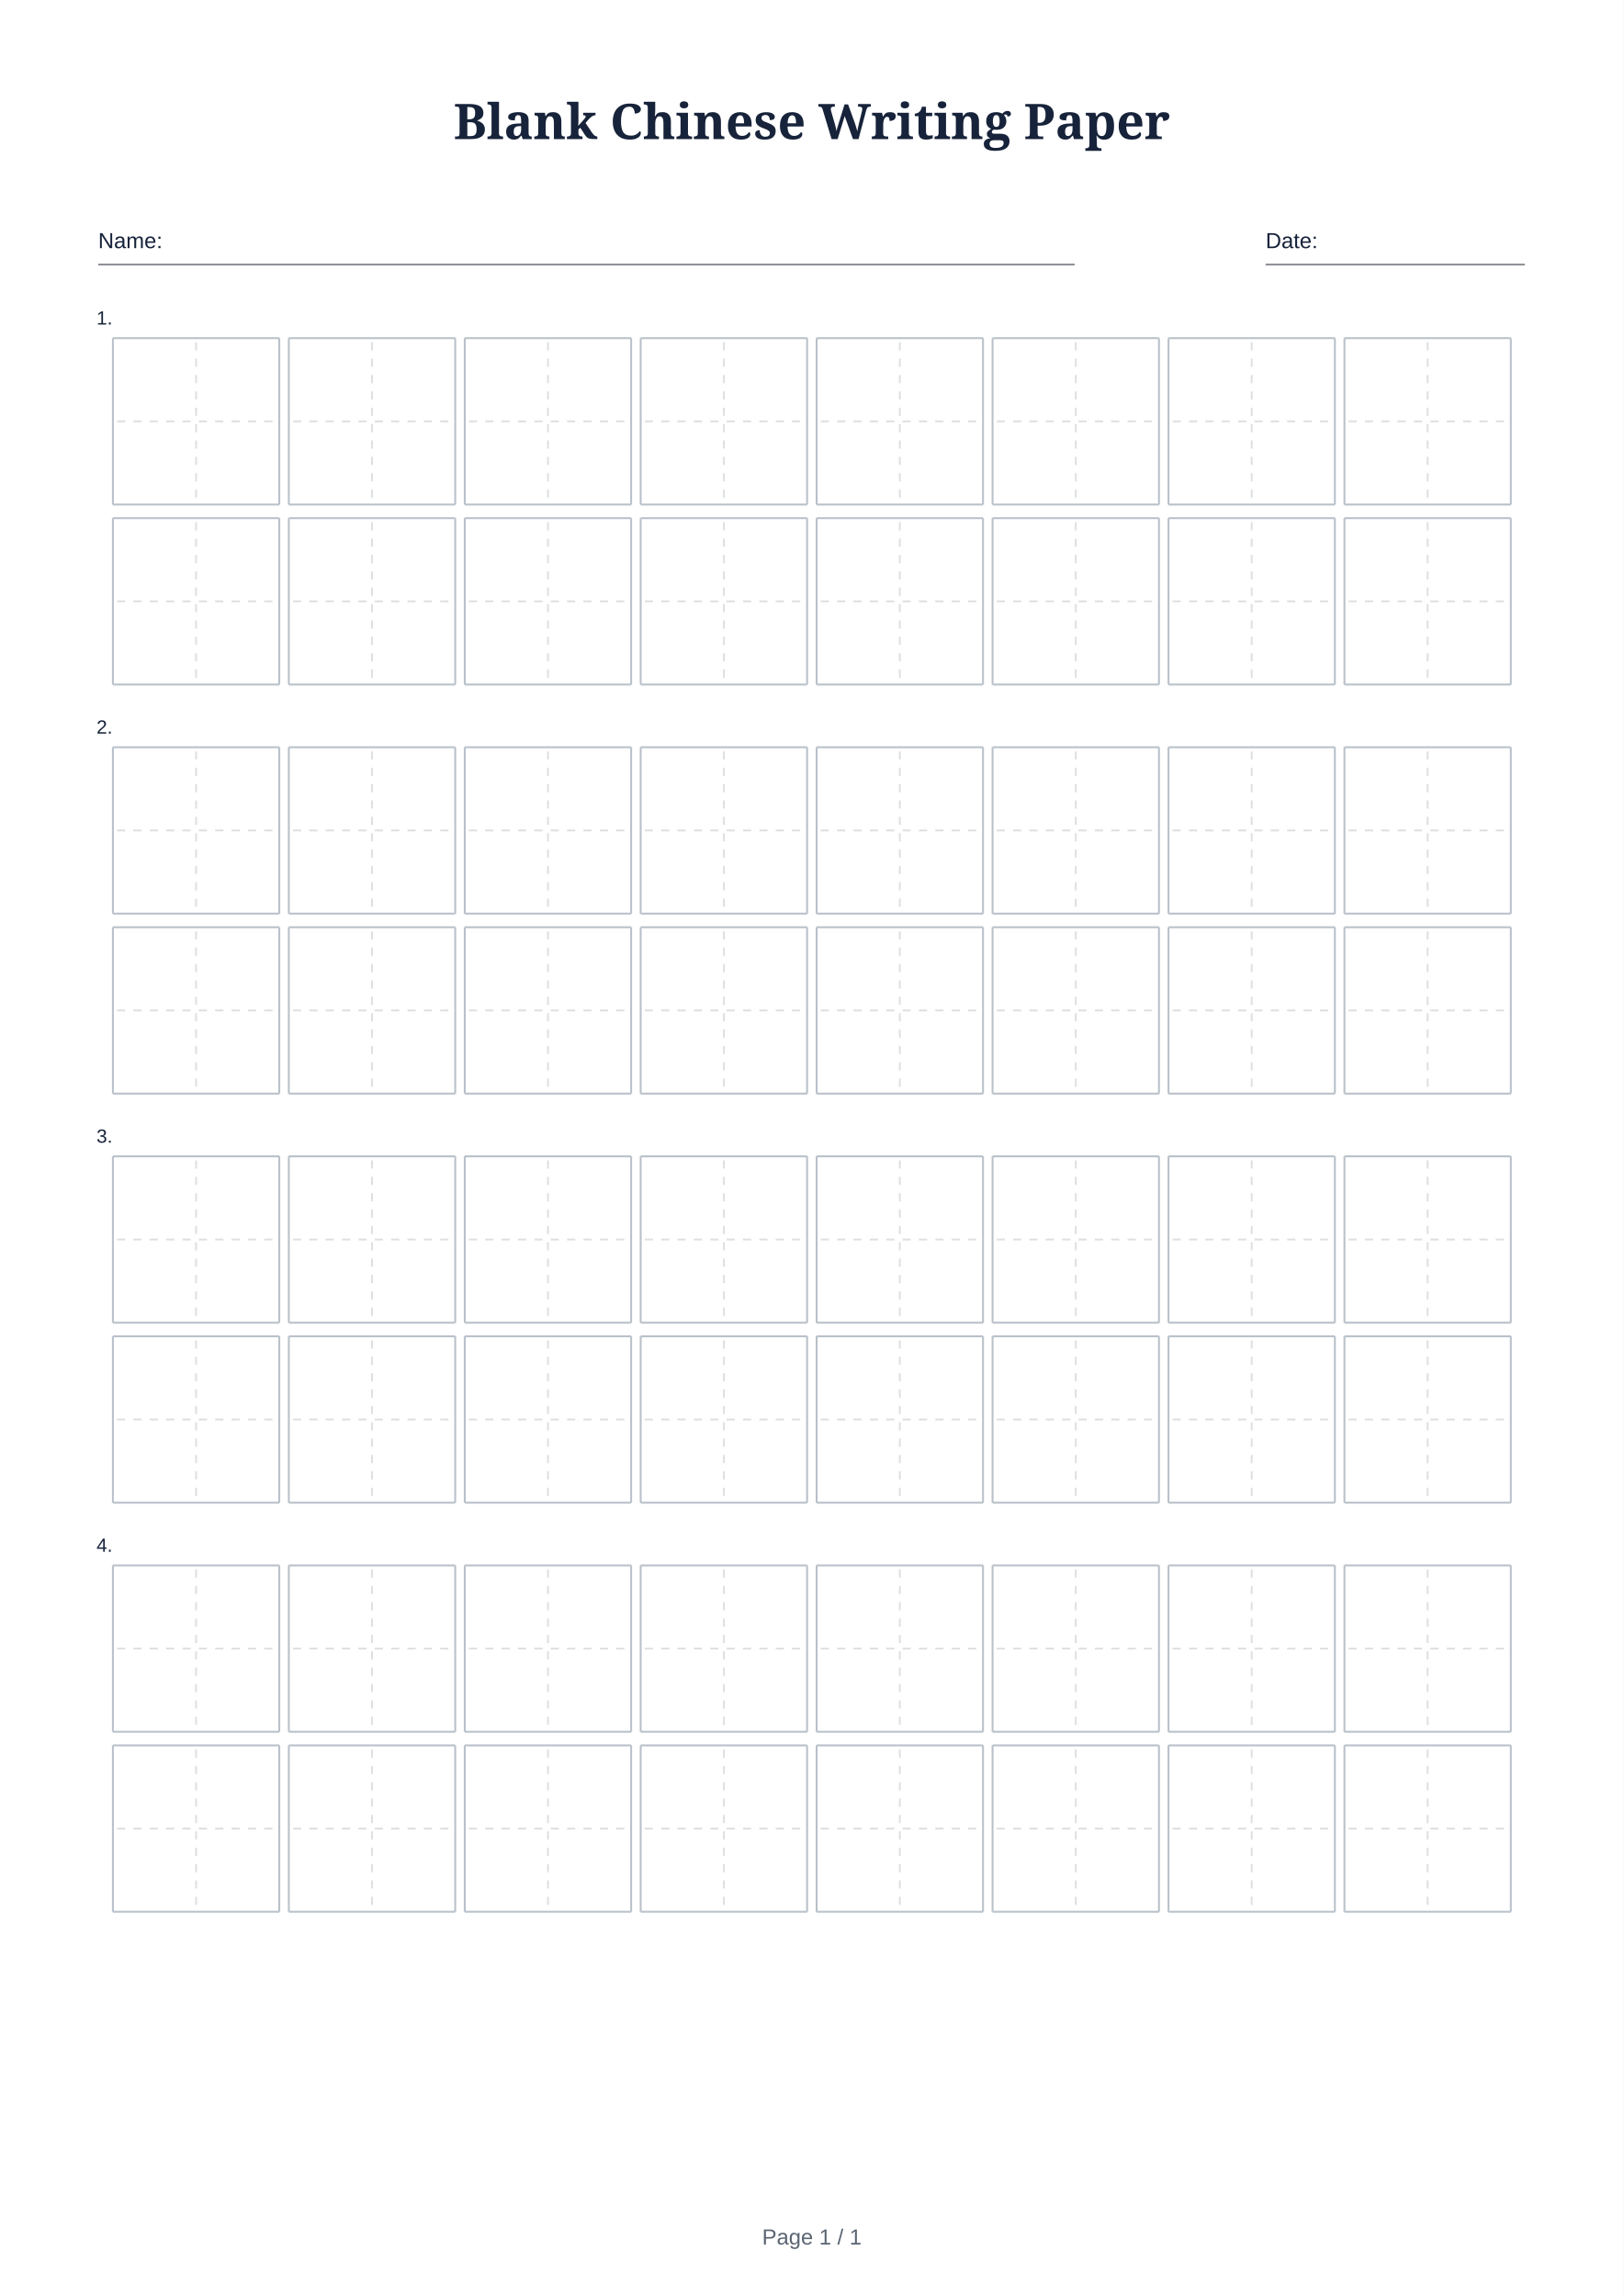
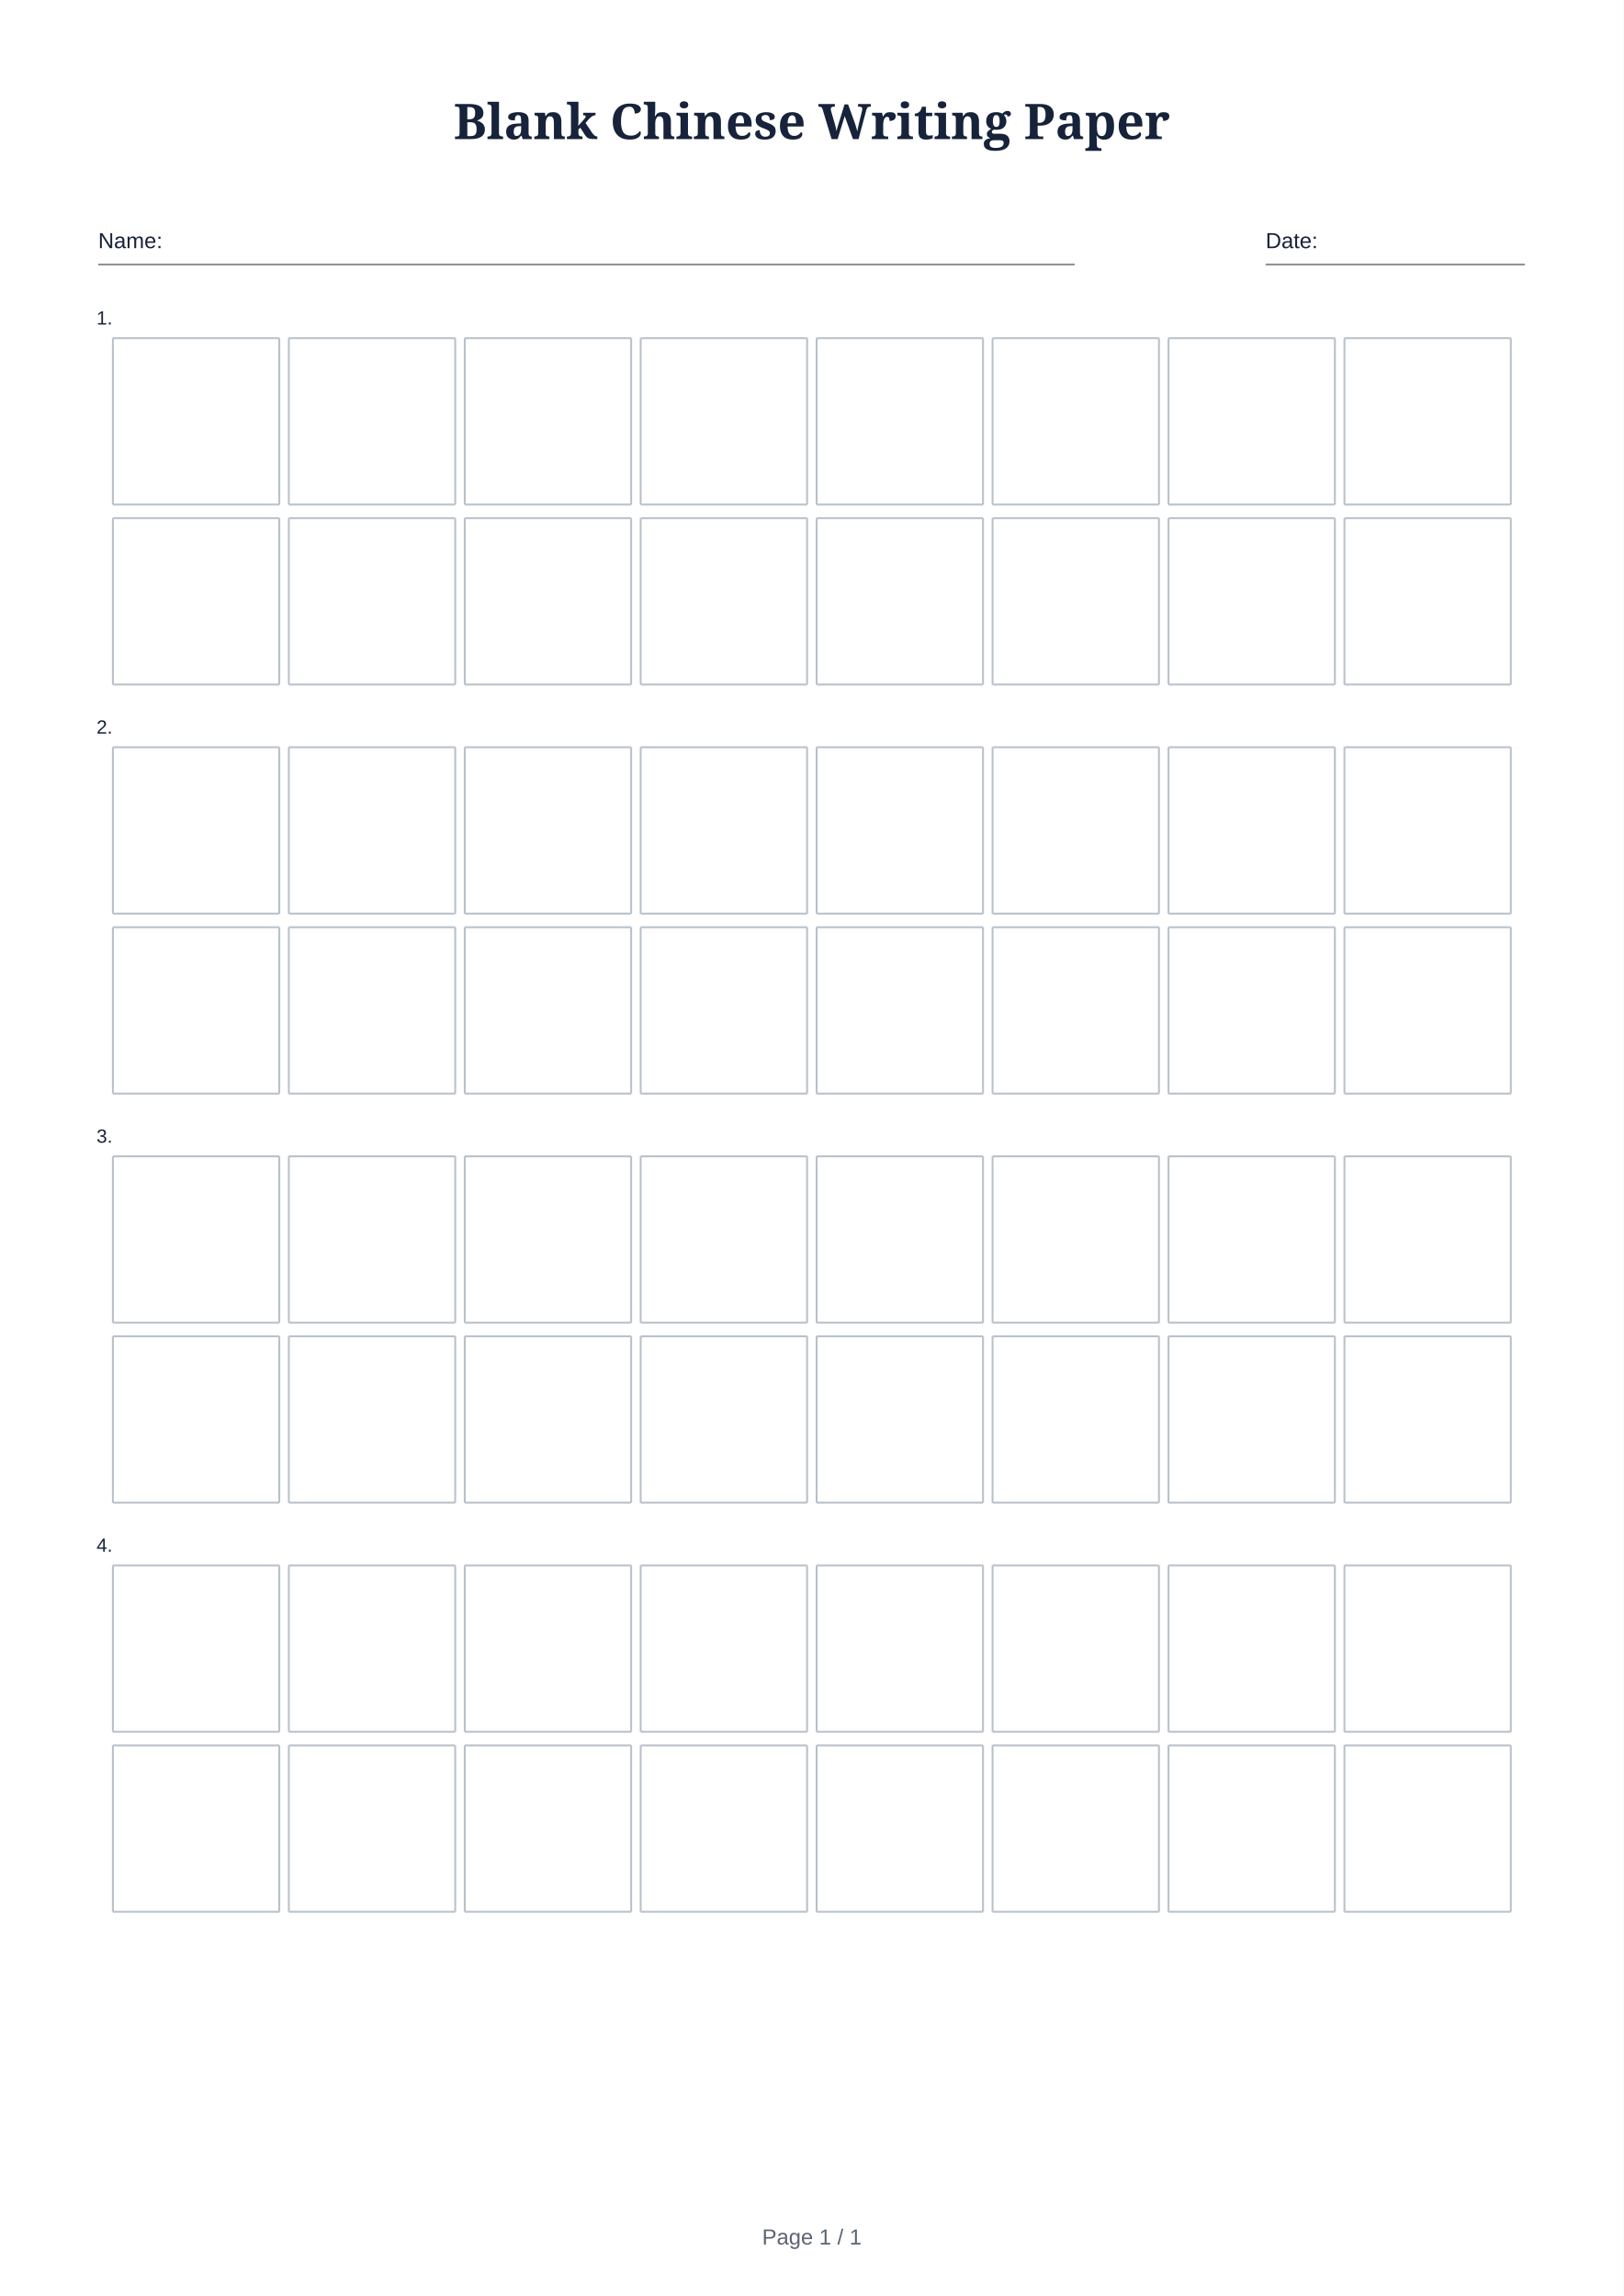
<svg xmlns="http://www.w3.org/2000/svg" viewBox="0 0 595.28 841.89" role="img" aria-label="Blank Chinese Writing Paper">
  <rect width="595.28" height="841.89" fill="#fff" />
  <text x="297.64" y="51" fill="#17233a" font-family="Georgia,serif" font-size="18" font-weight="700" text-anchor="middle">Blank Chinese Writing Paper</text>
  <text x="36" y="91" fill="#17233a" font-family="Arial,sans-serif" font-size="8">Name:</text>
  <text x="464" y="91" fill="#17233a" font-family="Arial,sans-serif" font-size="8">Date:</text>
  <line x1="36" y1="97" x2="394" y2="97" stroke="#8f9297" stroke-width="0.7" />
  <line x1="464" y1="97" x2="559" y2="97" stroke="#8f9297" stroke-width="0.7" />
  <text x="35.39" y="119" fill="#17233a" font-family="Arial,sans-serif" font-size="7">1.</text>
  <line x1="41.39" y1="124" x2="102.39" y2="124" stroke="#b9c1ca" stroke-width="0.7" />
  <line x1="102.39" y1="124" x2="102.39" y2="185" stroke="#b9c1ca" stroke-width="0.7" />
  <line x1="102.39" y1="185" x2="41.39" y2="185" stroke="#b9c1ca" stroke-width="0.7" />
  <line x1="41.39" y1="185" x2="41.39" y2="124" stroke="#b9c1ca" stroke-width="0.7" />
-   <line x1="71.89" y1="125.5" x2="71.89" y2="183.5" stroke="#dfe0e2" stroke-width="0.7" stroke-dasharray="3 3" />
-   <line x1="42.89" y1="154.5" x2="100.89" y2="154.5" stroke="#dfe0e2" stroke-width="0.7" stroke-dasharray="3 3" />
  <line x1="105.89" y1="124" x2="166.89" y2="124" stroke="#b9c1ca" stroke-width="0.7" />
  <line x1="166.89" y1="124" x2="166.89" y2="185" stroke="#b9c1ca" stroke-width="0.7" />
  <line x1="166.89" y1="185" x2="105.89" y2="185" stroke="#b9c1ca" stroke-width="0.7" />
  <line x1="105.89" y1="185" x2="105.89" y2="124" stroke="#b9c1ca" stroke-width="0.7" />
-   <line x1="136.39" y1="125.5" x2="136.39" y2="183.5" stroke="#dfe0e2" stroke-width="0.7" stroke-dasharray="3 3" />
-   <line x1="107.39" y1="154.5" x2="165.39" y2="154.5" stroke="#dfe0e2" stroke-width="0.7" stroke-dasharray="3 3" />
  <line x1="170.39" y1="124" x2="231.39" y2="124" stroke="#b9c1ca" stroke-width="0.7" />
  <line x1="231.39" y1="124" x2="231.39" y2="185" stroke="#b9c1ca" stroke-width="0.7" />
  <line x1="231.39" y1="185" x2="170.39" y2="185" stroke="#b9c1ca" stroke-width="0.7" />
  <line x1="170.39" y1="185" x2="170.39" y2="124" stroke="#b9c1ca" stroke-width="0.7" />
-   <line x1="200.89" y1="125.5" x2="200.89" y2="183.5" stroke="#dfe0e2" stroke-width="0.7" stroke-dasharray="3 3" />
-   <line x1="171.89" y1="154.5" x2="229.89" y2="154.5" stroke="#dfe0e2" stroke-width="0.7" stroke-dasharray="3 3" />
  <line x1="234.89" y1="124" x2="295.89" y2="124" stroke="#b9c1ca" stroke-width="0.7" />
  <line x1="295.89" y1="124" x2="295.89" y2="185" stroke="#b9c1ca" stroke-width="0.7" />
  <line x1="295.89" y1="185" x2="234.89" y2="185" stroke="#b9c1ca" stroke-width="0.7" />
  <line x1="234.89" y1="185" x2="234.89" y2="124" stroke="#b9c1ca" stroke-width="0.7" />
-   <line x1="265.39" y1="125.5" x2="265.39" y2="183.5" stroke="#dfe0e2" stroke-width="0.7" stroke-dasharray="3 3" />
-   <line x1="236.39" y1="154.5" x2="294.39" y2="154.5" stroke="#dfe0e2" stroke-width="0.7" stroke-dasharray="3 3" />
  <line x1="299.39" y1="124" x2="360.39" y2="124" stroke="#b9c1ca" stroke-width="0.7" />
  <line x1="360.39" y1="124" x2="360.39" y2="185" stroke="#b9c1ca" stroke-width="0.7" />
  <line x1="360.39" y1="185" x2="299.39" y2="185" stroke="#b9c1ca" stroke-width="0.7" />
  <line x1="299.39" y1="185" x2="299.39" y2="124" stroke="#b9c1ca" stroke-width="0.7" />
-   <line x1="329.89" y1="125.5" x2="329.89" y2="183.5" stroke="#dfe0e2" stroke-width="0.7" stroke-dasharray="3 3" />
-   <line x1="300.89" y1="154.5" x2="358.89" y2="154.5" stroke="#dfe0e2" stroke-width="0.7" stroke-dasharray="3 3" />
  <line x1="363.89" y1="124" x2="424.89" y2="124" stroke="#b9c1ca" stroke-width="0.7" />
  <line x1="424.89" y1="124" x2="424.89" y2="185" stroke="#b9c1ca" stroke-width="0.7" />
  <line x1="424.89" y1="185" x2="363.89" y2="185" stroke="#b9c1ca" stroke-width="0.7" />
  <line x1="363.89" y1="185" x2="363.89" y2="124" stroke="#b9c1ca" stroke-width="0.7" />
-   <line x1="394.39" y1="125.5" x2="394.39" y2="183.5" stroke="#dfe0e2" stroke-width="0.7" stroke-dasharray="3 3" />
-   <line x1="365.39" y1="154.5" x2="423.39" y2="154.5" stroke="#dfe0e2" stroke-width="0.7" stroke-dasharray="3 3" />
  <line x1="428.39" y1="124" x2="489.39" y2="124" stroke="#b9c1ca" stroke-width="0.7" />
  <line x1="489.39" y1="124" x2="489.39" y2="185" stroke="#b9c1ca" stroke-width="0.7" />
  <line x1="489.39" y1="185" x2="428.39" y2="185" stroke="#b9c1ca" stroke-width="0.7" />
  <line x1="428.39" y1="185" x2="428.39" y2="124" stroke="#b9c1ca" stroke-width="0.7" />
-   <line x1="458.89" y1="125.5" x2="458.89" y2="183.5" stroke="#dfe0e2" stroke-width="0.7" stroke-dasharray="3 3" />
-   <line x1="429.89" y1="154.5" x2="487.89" y2="154.5" stroke="#dfe0e2" stroke-width="0.7" stroke-dasharray="3 3" />
  <line x1="492.89" y1="124" x2="553.89" y2="124" stroke="#b9c1ca" stroke-width="0.7" />
  <line x1="553.89" y1="124" x2="553.89" y2="185" stroke="#b9c1ca" stroke-width="0.7" />
  <line x1="553.89" y1="185" x2="492.89" y2="185" stroke="#b9c1ca" stroke-width="0.7" />
  <line x1="492.89" y1="185" x2="492.89" y2="124" stroke="#b9c1ca" stroke-width="0.7" />
-   <line x1="523.39" y1="125.5" x2="523.39" y2="183.5" stroke="#dfe0e2" stroke-width="0.7" stroke-dasharray="3 3" />
-   <line x1="494.39" y1="154.5" x2="552.39" y2="154.5" stroke="#dfe0e2" stroke-width="0.7" stroke-dasharray="3 3" />
  <line x1="41.39" y1="190" x2="102.39" y2="190" stroke="#b9c1ca" stroke-width="0.7" />
  <line x1="102.39" y1="190" x2="102.39" y2="251" stroke="#b9c1ca" stroke-width="0.7" />
  <line x1="102.39" y1="251" x2="41.39" y2="251" stroke="#b9c1ca" stroke-width="0.7" />
  <line x1="41.39" y1="251" x2="41.39" y2="190" stroke="#b9c1ca" stroke-width="0.7" />
-   <line x1="71.89" y1="191.5" x2="71.89" y2="249.5" stroke="#dfe0e2" stroke-width="0.7" stroke-dasharray="3 3" />
-   <line x1="42.89" y1="220.5" x2="100.89" y2="220.5" stroke="#dfe0e2" stroke-width="0.7" stroke-dasharray="3 3" />
  <line x1="105.89" y1="190" x2="166.89" y2="190" stroke="#b9c1ca" stroke-width="0.7" />
  <line x1="166.89" y1="190" x2="166.89" y2="251" stroke="#b9c1ca" stroke-width="0.7" />
  <line x1="166.89" y1="251" x2="105.89" y2="251" stroke="#b9c1ca" stroke-width="0.7" />
  <line x1="105.89" y1="251" x2="105.89" y2="190" stroke="#b9c1ca" stroke-width="0.7" />
-   <line x1="136.39" y1="191.5" x2="136.39" y2="249.5" stroke="#dfe0e2" stroke-width="0.7" stroke-dasharray="3 3" />
-   <line x1="107.39" y1="220.5" x2="165.39" y2="220.5" stroke="#dfe0e2" stroke-width="0.7" stroke-dasharray="3 3" />
  <line x1="170.39" y1="190" x2="231.39" y2="190" stroke="#b9c1ca" stroke-width="0.7" />
  <line x1="231.39" y1="190" x2="231.39" y2="251" stroke="#b9c1ca" stroke-width="0.7" />
  <line x1="231.39" y1="251" x2="170.39" y2="251" stroke="#b9c1ca" stroke-width="0.7" />
  <line x1="170.39" y1="251" x2="170.39" y2="190" stroke="#b9c1ca" stroke-width="0.7" />
-   <line x1="200.89" y1="191.5" x2="200.89" y2="249.5" stroke="#dfe0e2" stroke-width="0.7" stroke-dasharray="3 3" />
-   <line x1="171.89" y1="220.5" x2="229.89" y2="220.5" stroke="#dfe0e2" stroke-width="0.7" stroke-dasharray="3 3" />
  <line x1="234.89" y1="190" x2="295.89" y2="190" stroke="#b9c1ca" stroke-width="0.7" />
  <line x1="295.89" y1="190" x2="295.89" y2="251" stroke="#b9c1ca" stroke-width="0.7" />
  <line x1="295.89" y1="251" x2="234.89" y2="251" stroke="#b9c1ca" stroke-width="0.7" />
  <line x1="234.89" y1="251" x2="234.89" y2="190" stroke="#b9c1ca" stroke-width="0.7" />
-   <line x1="265.39" y1="191.5" x2="265.39" y2="249.5" stroke="#dfe0e2" stroke-width="0.7" stroke-dasharray="3 3" />
-   <line x1="236.39" y1="220.5" x2="294.39" y2="220.5" stroke="#dfe0e2" stroke-width="0.7" stroke-dasharray="3 3" />
  <line x1="299.39" y1="190" x2="360.39" y2="190" stroke="#b9c1ca" stroke-width="0.7" />
  <line x1="360.39" y1="190" x2="360.39" y2="251" stroke="#b9c1ca" stroke-width="0.7" />
  <line x1="360.39" y1="251" x2="299.39" y2="251" stroke="#b9c1ca" stroke-width="0.7" />
  <line x1="299.39" y1="251" x2="299.39" y2="190" stroke="#b9c1ca" stroke-width="0.7" />
-   <line x1="329.89" y1="191.5" x2="329.89" y2="249.5" stroke="#dfe0e2" stroke-width="0.7" stroke-dasharray="3 3" />
-   <line x1="300.89" y1="220.5" x2="358.89" y2="220.5" stroke="#dfe0e2" stroke-width="0.7" stroke-dasharray="3 3" />
  <line x1="363.89" y1="190" x2="424.89" y2="190" stroke="#b9c1ca" stroke-width="0.7" />
  <line x1="424.89" y1="190" x2="424.89" y2="251" stroke="#b9c1ca" stroke-width="0.7" />
  <line x1="424.89" y1="251" x2="363.89" y2="251" stroke="#b9c1ca" stroke-width="0.7" />
  <line x1="363.89" y1="251" x2="363.89" y2="190" stroke="#b9c1ca" stroke-width="0.7" />
-   <line x1="394.39" y1="191.5" x2="394.39" y2="249.5" stroke="#dfe0e2" stroke-width="0.7" stroke-dasharray="3 3" />
-   <line x1="365.39" y1="220.5" x2="423.39" y2="220.5" stroke="#dfe0e2" stroke-width="0.7" stroke-dasharray="3 3" />
  <line x1="428.39" y1="190" x2="489.39" y2="190" stroke="#b9c1ca" stroke-width="0.7" />
  <line x1="489.39" y1="190" x2="489.39" y2="251" stroke="#b9c1ca" stroke-width="0.7" />
  <line x1="489.39" y1="251" x2="428.39" y2="251" stroke="#b9c1ca" stroke-width="0.7" />
  <line x1="428.39" y1="251" x2="428.39" y2="190" stroke="#b9c1ca" stroke-width="0.7" />
-   <line x1="458.89" y1="191.5" x2="458.89" y2="249.5" stroke="#dfe0e2" stroke-width="0.7" stroke-dasharray="3 3" />
-   <line x1="429.89" y1="220.5" x2="487.89" y2="220.5" stroke="#dfe0e2" stroke-width="0.7" stroke-dasharray="3 3" />
  <line x1="492.89" y1="190" x2="553.89" y2="190" stroke="#b9c1ca" stroke-width="0.7" />
  <line x1="553.89" y1="190" x2="553.89" y2="251" stroke="#b9c1ca" stroke-width="0.7" />
  <line x1="553.89" y1="251" x2="492.89" y2="251" stroke="#b9c1ca" stroke-width="0.7" />
  <line x1="492.89" y1="251" x2="492.89" y2="190" stroke="#b9c1ca" stroke-width="0.7" />
-   <line x1="523.39" y1="191.5" x2="523.39" y2="249.5" stroke="#dfe0e2" stroke-width="0.7" stroke-dasharray="3 3" />
-   <line x1="494.39" y1="220.5" x2="552.39" y2="220.5" stroke="#dfe0e2" stroke-width="0.7" stroke-dasharray="3 3" />
  <text x="35.39" y="269" fill="#17233a" font-family="Arial,sans-serif" font-size="7">2.</text>
  <line x1="41.39" y1="274" x2="102.39" y2="274" stroke="#b9c1ca" stroke-width="0.7" />
  <line x1="102.39" y1="274" x2="102.39" y2="335" stroke="#b9c1ca" stroke-width="0.7" />
  <line x1="102.39" y1="335" x2="41.39" y2="335" stroke="#b9c1ca" stroke-width="0.7" />
  <line x1="41.39" y1="335" x2="41.39" y2="274" stroke="#b9c1ca" stroke-width="0.7" />
-   <line x1="71.89" y1="275.5" x2="71.89" y2="333.5" stroke="#dfe0e2" stroke-width="0.7" stroke-dasharray="3 3" />
-   <line x1="42.89" y1="304.5" x2="100.89" y2="304.5" stroke="#dfe0e2" stroke-width="0.7" stroke-dasharray="3 3" />
  <line x1="105.89" y1="274" x2="166.89" y2="274" stroke="#b9c1ca" stroke-width="0.7" />
  <line x1="166.89" y1="274" x2="166.89" y2="335" stroke="#b9c1ca" stroke-width="0.7" />
  <line x1="166.89" y1="335" x2="105.89" y2="335" stroke="#b9c1ca" stroke-width="0.7" />
  <line x1="105.89" y1="335" x2="105.89" y2="274" stroke="#b9c1ca" stroke-width="0.7" />
-   <line x1="136.39" y1="275.5" x2="136.39" y2="333.5" stroke="#dfe0e2" stroke-width="0.7" stroke-dasharray="3 3" />
-   <line x1="107.39" y1="304.5" x2="165.39" y2="304.5" stroke="#dfe0e2" stroke-width="0.7" stroke-dasharray="3 3" />
  <line x1="170.39" y1="274" x2="231.39" y2="274" stroke="#b9c1ca" stroke-width="0.7" />
  <line x1="231.39" y1="274" x2="231.39" y2="335" stroke="#b9c1ca" stroke-width="0.7" />
  <line x1="231.39" y1="335" x2="170.39" y2="335" stroke="#b9c1ca" stroke-width="0.7" />
  <line x1="170.39" y1="335" x2="170.39" y2="274" stroke="#b9c1ca" stroke-width="0.7" />
-   <line x1="200.89" y1="275.5" x2="200.89" y2="333.5" stroke="#dfe0e2" stroke-width="0.7" stroke-dasharray="3 3" />
-   <line x1="171.89" y1="304.5" x2="229.89" y2="304.5" stroke="#dfe0e2" stroke-width="0.7" stroke-dasharray="3 3" />
  <line x1="234.89" y1="274" x2="295.89" y2="274" stroke="#b9c1ca" stroke-width="0.7" />
  <line x1="295.89" y1="274" x2="295.89" y2="335" stroke="#b9c1ca" stroke-width="0.7" />
  <line x1="295.89" y1="335" x2="234.89" y2="335" stroke="#b9c1ca" stroke-width="0.7" />
  <line x1="234.89" y1="335" x2="234.89" y2="274" stroke="#b9c1ca" stroke-width="0.7" />
-   <line x1="265.39" y1="275.5" x2="265.39" y2="333.5" stroke="#dfe0e2" stroke-width="0.7" stroke-dasharray="3 3" />
-   <line x1="236.39" y1="304.5" x2="294.39" y2="304.5" stroke="#dfe0e2" stroke-width="0.7" stroke-dasharray="3 3" />
  <line x1="299.39" y1="274" x2="360.39" y2="274" stroke="#b9c1ca" stroke-width="0.7" />
  <line x1="360.39" y1="274" x2="360.39" y2="335" stroke="#b9c1ca" stroke-width="0.7" />
  <line x1="360.39" y1="335" x2="299.39" y2="335" stroke="#b9c1ca" stroke-width="0.7" />
  <line x1="299.39" y1="335" x2="299.39" y2="274" stroke="#b9c1ca" stroke-width="0.7" />
-   <line x1="329.89" y1="275.5" x2="329.89" y2="333.5" stroke="#dfe0e2" stroke-width="0.7" stroke-dasharray="3 3" />
-   <line x1="300.89" y1="304.5" x2="358.89" y2="304.5" stroke="#dfe0e2" stroke-width="0.7" stroke-dasharray="3 3" />
  <line x1="363.89" y1="274" x2="424.89" y2="274" stroke="#b9c1ca" stroke-width="0.7" />
  <line x1="424.89" y1="274" x2="424.89" y2="335" stroke="#b9c1ca" stroke-width="0.7" />
  <line x1="424.89" y1="335" x2="363.89" y2="335" stroke="#b9c1ca" stroke-width="0.7" />
  <line x1="363.89" y1="335" x2="363.89" y2="274" stroke="#b9c1ca" stroke-width="0.7" />
-   <line x1="394.39" y1="275.5" x2="394.39" y2="333.5" stroke="#dfe0e2" stroke-width="0.7" stroke-dasharray="3 3" />
-   <line x1="365.39" y1="304.5" x2="423.39" y2="304.5" stroke="#dfe0e2" stroke-width="0.7" stroke-dasharray="3 3" />
  <line x1="428.39" y1="274" x2="489.39" y2="274" stroke="#b9c1ca" stroke-width="0.7" />
  <line x1="489.39" y1="274" x2="489.39" y2="335" stroke="#b9c1ca" stroke-width="0.7" />
  <line x1="489.39" y1="335" x2="428.39" y2="335" stroke="#b9c1ca" stroke-width="0.7" />
  <line x1="428.39" y1="335" x2="428.39" y2="274" stroke="#b9c1ca" stroke-width="0.7" />
-   <line x1="458.89" y1="275.5" x2="458.89" y2="333.5" stroke="#dfe0e2" stroke-width="0.7" stroke-dasharray="3 3" />
-   <line x1="429.89" y1="304.5" x2="487.89" y2="304.5" stroke="#dfe0e2" stroke-width="0.7" stroke-dasharray="3 3" />
  <line x1="492.89" y1="274" x2="553.89" y2="274" stroke="#b9c1ca" stroke-width="0.7" />
  <line x1="553.89" y1="274" x2="553.89" y2="335" stroke="#b9c1ca" stroke-width="0.7" />
  <line x1="553.89" y1="335" x2="492.89" y2="335" stroke="#b9c1ca" stroke-width="0.7" />
  <line x1="492.89" y1="335" x2="492.89" y2="274" stroke="#b9c1ca" stroke-width="0.7" />
-   <line x1="523.39" y1="275.5" x2="523.39" y2="333.5" stroke="#dfe0e2" stroke-width="0.7" stroke-dasharray="3 3" />
-   <line x1="494.39" y1="304.5" x2="552.39" y2="304.5" stroke="#dfe0e2" stroke-width="0.7" stroke-dasharray="3 3" />
  <line x1="41.39" y1="340" x2="102.39" y2="340" stroke="#b9c1ca" stroke-width="0.7" />
  <line x1="102.39" y1="340" x2="102.39" y2="401" stroke="#b9c1ca" stroke-width="0.7" />
  <line x1="102.39" y1="401" x2="41.39" y2="401" stroke="#b9c1ca" stroke-width="0.7" />
  <line x1="41.39" y1="401" x2="41.39" y2="340" stroke="#b9c1ca" stroke-width="0.7" />
-   <line x1="71.89" y1="341.5" x2="71.89" y2="399.5" stroke="#dfe0e2" stroke-width="0.7" stroke-dasharray="3 3" />
-   <line x1="42.89" y1="370.5" x2="100.89" y2="370.5" stroke="#dfe0e2" stroke-width="0.7" stroke-dasharray="3 3" />
  <line x1="105.89" y1="340" x2="166.89" y2="340" stroke="#b9c1ca" stroke-width="0.7" />
  <line x1="166.89" y1="340" x2="166.89" y2="401" stroke="#b9c1ca" stroke-width="0.7" />
  <line x1="166.89" y1="401" x2="105.89" y2="401" stroke="#b9c1ca" stroke-width="0.7" />
  <line x1="105.89" y1="401" x2="105.89" y2="340" stroke="#b9c1ca" stroke-width="0.7" />
-   <line x1="136.39" y1="341.5" x2="136.39" y2="399.5" stroke="#dfe0e2" stroke-width="0.7" stroke-dasharray="3 3" />
-   <line x1="107.39" y1="370.5" x2="165.39" y2="370.5" stroke="#dfe0e2" stroke-width="0.7" stroke-dasharray="3 3" />
  <line x1="170.39" y1="340" x2="231.39" y2="340" stroke="#b9c1ca" stroke-width="0.7" />
  <line x1="231.39" y1="340" x2="231.39" y2="401" stroke="#b9c1ca" stroke-width="0.7" />
  <line x1="231.39" y1="401" x2="170.39" y2="401" stroke="#b9c1ca" stroke-width="0.7" />
  <line x1="170.39" y1="401" x2="170.39" y2="340" stroke="#b9c1ca" stroke-width="0.7" />
-   <line x1="200.89" y1="341.5" x2="200.89" y2="399.5" stroke="#dfe0e2" stroke-width="0.7" stroke-dasharray="3 3" />
-   <line x1="171.89" y1="370.5" x2="229.89" y2="370.5" stroke="#dfe0e2" stroke-width="0.7" stroke-dasharray="3 3" />
  <line x1="234.89" y1="340" x2="295.89" y2="340" stroke="#b9c1ca" stroke-width="0.7" />
  <line x1="295.89" y1="340" x2="295.89" y2="401" stroke="#b9c1ca" stroke-width="0.7" />
  <line x1="295.89" y1="401" x2="234.89" y2="401" stroke="#b9c1ca" stroke-width="0.7" />
  <line x1="234.89" y1="401" x2="234.89" y2="340" stroke="#b9c1ca" stroke-width="0.7" />
-   <line x1="265.39" y1="341.5" x2="265.39" y2="399.5" stroke="#dfe0e2" stroke-width="0.7" stroke-dasharray="3 3" />
-   <line x1="236.39" y1="370.5" x2="294.39" y2="370.5" stroke="#dfe0e2" stroke-width="0.7" stroke-dasharray="3 3" />
  <line x1="299.39" y1="340" x2="360.39" y2="340" stroke="#b9c1ca" stroke-width="0.7" />
  <line x1="360.39" y1="340" x2="360.39" y2="401" stroke="#b9c1ca" stroke-width="0.7" />
  <line x1="360.39" y1="401" x2="299.39" y2="401" stroke="#b9c1ca" stroke-width="0.7" />
  <line x1="299.39" y1="401" x2="299.39" y2="340" stroke="#b9c1ca" stroke-width="0.7" />
-   <line x1="329.89" y1="341.5" x2="329.89" y2="399.5" stroke="#dfe0e2" stroke-width="0.7" stroke-dasharray="3 3" />
-   <line x1="300.89" y1="370.5" x2="358.89" y2="370.5" stroke="#dfe0e2" stroke-width="0.7" stroke-dasharray="3 3" />
  <line x1="363.89" y1="340" x2="424.89" y2="340" stroke="#b9c1ca" stroke-width="0.7" />
  <line x1="424.89" y1="340" x2="424.89" y2="401" stroke="#b9c1ca" stroke-width="0.7" />
  <line x1="424.89" y1="401" x2="363.89" y2="401" stroke="#b9c1ca" stroke-width="0.7" />
  <line x1="363.89" y1="401" x2="363.89" y2="340" stroke="#b9c1ca" stroke-width="0.7" />
-   <line x1="394.39" y1="341.5" x2="394.39" y2="399.5" stroke="#dfe0e2" stroke-width="0.7" stroke-dasharray="3 3" />
-   <line x1="365.39" y1="370.5" x2="423.39" y2="370.5" stroke="#dfe0e2" stroke-width="0.7" stroke-dasharray="3 3" />
  <line x1="428.39" y1="340" x2="489.39" y2="340" stroke="#b9c1ca" stroke-width="0.7" />
  <line x1="489.39" y1="340" x2="489.39" y2="401" stroke="#b9c1ca" stroke-width="0.7" />
  <line x1="489.39" y1="401" x2="428.39" y2="401" stroke="#b9c1ca" stroke-width="0.7" />
  <line x1="428.39" y1="401" x2="428.39" y2="340" stroke="#b9c1ca" stroke-width="0.7" />
-   <line x1="458.89" y1="341.5" x2="458.89" y2="399.5" stroke="#dfe0e2" stroke-width="0.7" stroke-dasharray="3 3" />
-   <line x1="429.89" y1="370.5" x2="487.89" y2="370.5" stroke="#dfe0e2" stroke-width="0.7" stroke-dasharray="3 3" />
  <line x1="492.89" y1="340" x2="553.89" y2="340" stroke="#b9c1ca" stroke-width="0.7" />
  <line x1="553.89" y1="340" x2="553.89" y2="401" stroke="#b9c1ca" stroke-width="0.7" />
  <line x1="553.89" y1="401" x2="492.89" y2="401" stroke="#b9c1ca" stroke-width="0.7" />
  <line x1="492.89" y1="401" x2="492.89" y2="340" stroke="#b9c1ca" stroke-width="0.7" />
-   <line x1="523.39" y1="341.5" x2="523.39" y2="399.5" stroke="#dfe0e2" stroke-width="0.7" stroke-dasharray="3 3" />
-   <line x1="494.39" y1="370.5" x2="552.39" y2="370.5" stroke="#dfe0e2" stroke-width="0.7" stroke-dasharray="3 3" />
  <text x="35.39" y="419" fill="#17233a" font-family="Arial,sans-serif" font-size="7">3.</text>
  <line x1="41.39" y1="424" x2="102.39" y2="424" stroke="#b9c1ca" stroke-width="0.7" />
  <line x1="102.39" y1="424" x2="102.39" y2="485" stroke="#b9c1ca" stroke-width="0.7" />
  <line x1="102.39" y1="485" x2="41.39" y2="485" stroke="#b9c1ca" stroke-width="0.7" />
  <line x1="41.39" y1="485" x2="41.39" y2="424" stroke="#b9c1ca" stroke-width="0.7" />
-   <line x1="71.89" y1="425.5" x2="71.89" y2="483.5" stroke="#dfe0e2" stroke-width="0.7" stroke-dasharray="3 3" />
-   <line x1="42.89" y1="454.5" x2="100.89" y2="454.5" stroke="#dfe0e2" stroke-width="0.7" stroke-dasharray="3 3" />
  <line x1="105.89" y1="424" x2="166.89" y2="424" stroke="#b9c1ca" stroke-width="0.7" />
  <line x1="166.89" y1="424" x2="166.89" y2="485" stroke="#b9c1ca" stroke-width="0.7" />
  <line x1="166.89" y1="485" x2="105.89" y2="485" stroke="#b9c1ca" stroke-width="0.7" />
  <line x1="105.89" y1="485" x2="105.89" y2="424" stroke="#b9c1ca" stroke-width="0.7" />
-   <line x1="136.39" y1="425.5" x2="136.39" y2="483.5" stroke="#dfe0e2" stroke-width="0.7" stroke-dasharray="3 3" />
-   <line x1="107.39" y1="454.5" x2="165.39" y2="454.5" stroke="#dfe0e2" stroke-width="0.7" stroke-dasharray="3 3" />
  <line x1="170.39" y1="424" x2="231.39" y2="424" stroke="#b9c1ca" stroke-width="0.7" />
  <line x1="231.39" y1="424" x2="231.39" y2="485" stroke="#b9c1ca" stroke-width="0.7" />
  <line x1="231.39" y1="485" x2="170.39" y2="485" stroke="#b9c1ca" stroke-width="0.7" />
  <line x1="170.39" y1="485" x2="170.39" y2="424" stroke="#b9c1ca" stroke-width="0.7" />
-   <line x1="200.89" y1="425.5" x2="200.89" y2="483.5" stroke="#dfe0e2" stroke-width="0.7" stroke-dasharray="3 3" />
-   <line x1="171.89" y1="454.5" x2="229.89" y2="454.5" stroke="#dfe0e2" stroke-width="0.7" stroke-dasharray="3 3" />
  <line x1="234.89" y1="424" x2="295.89" y2="424" stroke="#b9c1ca" stroke-width="0.7" />
  <line x1="295.89" y1="424" x2="295.89" y2="485" stroke="#b9c1ca" stroke-width="0.7" />
  <line x1="295.89" y1="485" x2="234.89" y2="485" stroke="#b9c1ca" stroke-width="0.7" />
  <line x1="234.89" y1="485" x2="234.89" y2="424" stroke="#b9c1ca" stroke-width="0.7" />
-   <line x1="265.39" y1="425.5" x2="265.39" y2="483.5" stroke="#dfe0e2" stroke-width="0.7" stroke-dasharray="3 3" />
-   <line x1="236.39" y1="454.5" x2="294.39" y2="454.5" stroke="#dfe0e2" stroke-width="0.7" stroke-dasharray="3 3" />
  <line x1="299.39" y1="424" x2="360.39" y2="424" stroke="#b9c1ca" stroke-width="0.7" />
  <line x1="360.39" y1="424" x2="360.39" y2="485" stroke="#b9c1ca" stroke-width="0.7" />
  <line x1="360.39" y1="485" x2="299.39" y2="485" stroke="#b9c1ca" stroke-width="0.7" />
  <line x1="299.39" y1="485" x2="299.39" y2="424" stroke="#b9c1ca" stroke-width="0.7" />
-   <line x1="329.89" y1="425.5" x2="329.89" y2="483.5" stroke="#dfe0e2" stroke-width="0.7" stroke-dasharray="3 3" />
-   <line x1="300.89" y1="454.5" x2="358.89" y2="454.5" stroke="#dfe0e2" stroke-width="0.7" stroke-dasharray="3 3" />
  <line x1="363.89" y1="424" x2="424.89" y2="424" stroke="#b9c1ca" stroke-width="0.7" />
  <line x1="424.89" y1="424" x2="424.89" y2="485" stroke="#b9c1ca" stroke-width="0.7" />
  <line x1="424.89" y1="485" x2="363.89" y2="485" stroke="#b9c1ca" stroke-width="0.7" />
  <line x1="363.89" y1="485" x2="363.89" y2="424" stroke="#b9c1ca" stroke-width="0.7" />
-   <line x1="394.39" y1="425.5" x2="394.39" y2="483.5" stroke="#dfe0e2" stroke-width="0.7" stroke-dasharray="3 3" />
-   <line x1="365.39" y1="454.5" x2="423.39" y2="454.5" stroke="#dfe0e2" stroke-width="0.7" stroke-dasharray="3 3" />
  <line x1="428.39" y1="424" x2="489.39" y2="424" stroke="#b9c1ca" stroke-width="0.7" />
  <line x1="489.39" y1="424" x2="489.39" y2="485" stroke="#b9c1ca" stroke-width="0.7" />
  <line x1="489.39" y1="485" x2="428.39" y2="485" stroke="#b9c1ca" stroke-width="0.7" />
  <line x1="428.39" y1="485" x2="428.39" y2="424" stroke="#b9c1ca" stroke-width="0.7" />
-   <line x1="458.89" y1="425.5" x2="458.89" y2="483.5" stroke="#dfe0e2" stroke-width="0.7" stroke-dasharray="3 3" />
-   <line x1="429.89" y1="454.5" x2="487.89" y2="454.5" stroke="#dfe0e2" stroke-width="0.7" stroke-dasharray="3 3" />
  <line x1="492.89" y1="424" x2="553.89" y2="424" stroke="#b9c1ca" stroke-width="0.7" />
  <line x1="553.89" y1="424" x2="553.89" y2="485" stroke="#b9c1ca" stroke-width="0.7" />
  <line x1="553.89" y1="485" x2="492.89" y2="485" stroke="#b9c1ca" stroke-width="0.7" />
  <line x1="492.89" y1="485" x2="492.89" y2="424" stroke="#b9c1ca" stroke-width="0.7" />
-   <line x1="523.39" y1="425.5" x2="523.39" y2="483.5" stroke="#dfe0e2" stroke-width="0.7" stroke-dasharray="3 3" />
-   <line x1="494.39" y1="454.5" x2="552.39" y2="454.5" stroke="#dfe0e2" stroke-width="0.7" stroke-dasharray="3 3" />
  <line x1="41.39" y1="490" x2="102.39" y2="490" stroke="#b9c1ca" stroke-width="0.7" />
  <line x1="102.39" y1="490" x2="102.39" y2="551" stroke="#b9c1ca" stroke-width="0.7" />
  <line x1="102.39" y1="551" x2="41.39" y2="551" stroke="#b9c1ca" stroke-width="0.7" />
  <line x1="41.39" y1="551" x2="41.39" y2="490" stroke="#b9c1ca" stroke-width="0.7" />
-   <line x1="71.89" y1="491.5" x2="71.89" y2="549.5" stroke="#dfe0e2" stroke-width="0.7" stroke-dasharray="3 3" />
-   <line x1="42.89" y1="520.5" x2="100.89" y2="520.5" stroke="#dfe0e2" stroke-width="0.7" stroke-dasharray="3 3" />
  <line x1="105.89" y1="490" x2="166.89" y2="490" stroke="#b9c1ca" stroke-width="0.7" />
  <line x1="166.89" y1="490" x2="166.89" y2="551" stroke="#b9c1ca" stroke-width="0.7" />
  <line x1="166.89" y1="551" x2="105.89" y2="551" stroke="#b9c1ca" stroke-width="0.7" />
  <line x1="105.89" y1="551" x2="105.89" y2="490" stroke="#b9c1ca" stroke-width="0.7" />
-   <line x1="136.39" y1="491.5" x2="136.39" y2="549.5" stroke="#dfe0e2" stroke-width="0.7" stroke-dasharray="3 3" />
-   <line x1="107.39" y1="520.5" x2="165.39" y2="520.5" stroke="#dfe0e2" stroke-width="0.7" stroke-dasharray="3 3" />
  <line x1="170.39" y1="490" x2="231.39" y2="490" stroke="#b9c1ca" stroke-width="0.7" />
  <line x1="231.39" y1="490" x2="231.39" y2="551" stroke="#b9c1ca" stroke-width="0.7" />
  <line x1="231.39" y1="551" x2="170.39" y2="551" stroke="#b9c1ca" stroke-width="0.7" />
  <line x1="170.39" y1="551" x2="170.39" y2="490" stroke="#b9c1ca" stroke-width="0.7" />
-   <line x1="200.89" y1="491.5" x2="200.89" y2="549.5" stroke="#dfe0e2" stroke-width="0.7" stroke-dasharray="3 3" />
-   <line x1="171.89" y1="520.5" x2="229.89" y2="520.5" stroke="#dfe0e2" stroke-width="0.7" stroke-dasharray="3 3" />
  <line x1="234.89" y1="490" x2="295.89" y2="490" stroke="#b9c1ca" stroke-width="0.7" />
  <line x1="295.89" y1="490" x2="295.89" y2="551" stroke="#b9c1ca" stroke-width="0.7" />
  <line x1="295.89" y1="551" x2="234.89" y2="551" stroke="#b9c1ca" stroke-width="0.7" />
  <line x1="234.89" y1="551" x2="234.89" y2="490" stroke="#b9c1ca" stroke-width="0.7" />
-   <line x1="265.39" y1="491.5" x2="265.39" y2="549.5" stroke="#dfe0e2" stroke-width="0.7" stroke-dasharray="3 3" />
-   <line x1="236.39" y1="520.5" x2="294.39" y2="520.5" stroke="#dfe0e2" stroke-width="0.7" stroke-dasharray="3 3" />
  <line x1="299.39" y1="490" x2="360.39" y2="490" stroke="#b9c1ca" stroke-width="0.7" />
  <line x1="360.39" y1="490" x2="360.39" y2="551" stroke="#b9c1ca" stroke-width="0.7" />
  <line x1="360.39" y1="551" x2="299.39" y2="551" stroke="#b9c1ca" stroke-width="0.7" />
  <line x1="299.39" y1="551" x2="299.39" y2="490" stroke="#b9c1ca" stroke-width="0.7" />
-   <line x1="329.89" y1="491.5" x2="329.89" y2="549.5" stroke="#dfe0e2" stroke-width="0.7" stroke-dasharray="3 3" />
-   <line x1="300.89" y1="520.5" x2="358.89" y2="520.5" stroke="#dfe0e2" stroke-width="0.7" stroke-dasharray="3 3" />
  <line x1="363.89" y1="490" x2="424.89" y2="490" stroke="#b9c1ca" stroke-width="0.7" />
  <line x1="424.89" y1="490" x2="424.89" y2="551" stroke="#b9c1ca" stroke-width="0.7" />
  <line x1="424.89" y1="551" x2="363.89" y2="551" stroke="#b9c1ca" stroke-width="0.7" />
  <line x1="363.89" y1="551" x2="363.89" y2="490" stroke="#b9c1ca" stroke-width="0.7" />
-   <line x1="394.39" y1="491.5" x2="394.39" y2="549.5" stroke="#dfe0e2" stroke-width="0.7" stroke-dasharray="3 3" />
-   <line x1="365.39" y1="520.5" x2="423.39" y2="520.5" stroke="#dfe0e2" stroke-width="0.7" stroke-dasharray="3 3" />
  <line x1="428.39" y1="490" x2="489.39" y2="490" stroke="#b9c1ca" stroke-width="0.7" />
  <line x1="489.39" y1="490" x2="489.39" y2="551" stroke="#b9c1ca" stroke-width="0.7" />
  <line x1="489.39" y1="551" x2="428.39" y2="551" stroke="#b9c1ca" stroke-width="0.7" />
  <line x1="428.39" y1="551" x2="428.39" y2="490" stroke="#b9c1ca" stroke-width="0.7" />
-   <line x1="458.89" y1="491.5" x2="458.89" y2="549.5" stroke="#dfe0e2" stroke-width="0.7" stroke-dasharray="3 3" />
-   <line x1="429.89" y1="520.5" x2="487.89" y2="520.5" stroke="#dfe0e2" stroke-width="0.7" stroke-dasharray="3 3" />
  <line x1="492.89" y1="490" x2="553.89" y2="490" stroke="#b9c1ca" stroke-width="0.7" />
  <line x1="553.89" y1="490" x2="553.89" y2="551" stroke="#b9c1ca" stroke-width="0.7" />
  <line x1="553.89" y1="551" x2="492.89" y2="551" stroke="#b9c1ca" stroke-width="0.7" />
  <line x1="492.89" y1="551" x2="492.89" y2="490" stroke="#b9c1ca" stroke-width="0.7" />
-   <line x1="523.39" y1="491.5" x2="523.39" y2="549.5" stroke="#dfe0e2" stroke-width="0.7" stroke-dasharray="3 3" />
-   <line x1="494.39" y1="520.5" x2="552.39" y2="520.5" stroke="#dfe0e2" stroke-width="0.7" stroke-dasharray="3 3" />
  <text x="35.39" y="569" fill="#17233a" font-family="Arial,sans-serif" font-size="7">4.</text>
  <line x1="41.39" y1="574" x2="102.39" y2="574" stroke="#b9c1ca" stroke-width="0.7" />
  <line x1="102.39" y1="574" x2="102.39" y2="635" stroke="#b9c1ca" stroke-width="0.7" />
  <line x1="102.39" y1="635" x2="41.39" y2="635" stroke="#b9c1ca" stroke-width="0.7" />
  <line x1="41.39" y1="635" x2="41.39" y2="574" stroke="#b9c1ca" stroke-width="0.7" />
-   <line x1="71.89" y1="575.5" x2="71.89" y2="633.5" stroke="#dfe0e2" stroke-width="0.7" stroke-dasharray="3 3" />
-   <line x1="42.89" y1="604.5" x2="100.89" y2="604.5" stroke="#dfe0e2" stroke-width="0.7" stroke-dasharray="3 3" />
  <line x1="105.89" y1="574" x2="166.89" y2="574" stroke="#b9c1ca" stroke-width="0.7" />
  <line x1="166.89" y1="574" x2="166.89" y2="635" stroke="#b9c1ca" stroke-width="0.7" />
  <line x1="166.89" y1="635" x2="105.89" y2="635" stroke="#b9c1ca" stroke-width="0.7" />
  <line x1="105.89" y1="635" x2="105.89" y2="574" stroke="#b9c1ca" stroke-width="0.7" />
-   <line x1="136.39" y1="575.5" x2="136.39" y2="633.5" stroke="#dfe0e2" stroke-width="0.7" stroke-dasharray="3 3" />
-   <line x1="107.39" y1="604.5" x2="165.39" y2="604.5" stroke="#dfe0e2" stroke-width="0.7" stroke-dasharray="3 3" />
  <line x1="170.39" y1="574" x2="231.39" y2="574" stroke="#b9c1ca" stroke-width="0.7" />
  <line x1="231.39" y1="574" x2="231.39" y2="635" stroke="#b9c1ca" stroke-width="0.7" />
  <line x1="231.39" y1="635" x2="170.39" y2="635" stroke="#b9c1ca" stroke-width="0.7" />
  <line x1="170.39" y1="635" x2="170.39" y2="574" stroke="#b9c1ca" stroke-width="0.7" />
-   <line x1="200.89" y1="575.5" x2="200.89" y2="633.5" stroke="#dfe0e2" stroke-width="0.7" stroke-dasharray="3 3" />
-   <line x1="171.89" y1="604.5" x2="229.89" y2="604.5" stroke="#dfe0e2" stroke-width="0.7" stroke-dasharray="3 3" />
  <line x1="234.89" y1="574" x2="295.89" y2="574" stroke="#b9c1ca" stroke-width="0.7" />
  <line x1="295.89" y1="574" x2="295.89" y2="635" stroke="#b9c1ca" stroke-width="0.7" />
  <line x1="295.89" y1="635" x2="234.89" y2="635" stroke="#b9c1ca" stroke-width="0.7" />
  <line x1="234.89" y1="635" x2="234.89" y2="574" stroke="#b9c1ca" stroke-width="0.7" />
-   <line x1="265.39" y1="575.5" x2="265.39" y2="633.5" stroke="#dfe0e2" stroke-width="0.7" stroke-dasharray="3 3" />
-   <line x1="236.39" y1="604.5" x2="294.39" y2="604.5" stroke="#dfe0e2" stroke-width="0.7" stroke-dasharray="3 3" />
  <line x1="299.39" y1="574" x2="360.39" y2="574" stroke="#b9c1ca" stroke-width="0.7" />
  <line x1="360.39" y1="574" x2="360.39" y2="635" stroke="#b9c1ca" stroke-width="0.7" />
  <line x1="360.39" y1="635" x2="299.39" y2="635" stroke="#b9c1ca" stroke-width="0.7" />
  <line x1="299.39" y1="635" x2="299.39" y2="574" stroke="#b9c1ca" stroke-width="0.7" />
-   <line x1="329.89" y1="575.5" x2="329.89" y2="633.5" stroke="#dfe0e2" stroke-width="0.7" stroke-dasharray="3 3" />
-   <line x1="300.89" y1="604.5" x2="358.89" y2="604.5" stroke="#dfe0e2" stroke-width="0.7" stroke-dasharray="3 3" />
  <line x1="363.89" y1="574" x2="424.89" y2="574" stroke="#b9c1ca" stroke-width="0.7" />
  <line x1="424.89" y1="574" x2="424.89" y2="635" stroke="#b9c1ca" stroke-width="0.7" />
  <line x1="424.89" y1="635" x2="363.89" y2="635" stroke="#b9c1ca" stroke-width="0.7" />
  <line x1="363.89" y1="635" x2="363.89" y2="574" stroke="#b9c1ca" stroke-width="0.7" />
-   <line x1="394.39" y1="575.5" x2="394.39" y2="633.5" stroke="#dfe0e2" stroke-width="0.7" stroke-dasharray="3 3" />
-   <line x1="365.39" y1="604.5" x2="423.39" y2="604.5" stroke="#dfe0e2" stroke-width="0.7" stroke-dasharray="3 3" />
  <line x1="428.39" y1="574" x2="489.39" y2="574" stroke="#b9c1ca" stroke-width="0.7" />
  <line x1="489.39" y1="574" x2="489.39" y2="635" stroke="#b9c1ca" stroke-width="0.7" />
  <line x1="489.39" y1="635" x2="428.39" y2="635" stroke="#b9c1ca" stroke-width="0.7" />
  <line x1="428.39" y1="635" x2="428.39" y2="574" stroke="#b9c1ca" stroke-width="0.7" />
-   <line x1="458.89" y1="575.5" x2="458.89" y2="633.5" stroke="#dfe0e2" stroke-width="0.7" stroke-dasharray="3 3" />
-   <line x1="429.89" y1="604.5" x2="487.89" y2="604.5" stroke="#dfe0e2" stroke-width="0.7" stroke-dasharray="3 3" />
  <line x1="492.89" y1="574" x2="553.89" y2="574" stroke="#b9c1ca" stroke-width="0.7" />
  <line x1="553.89" y1="574" x2="553.89" y2="635" stroke="#b9c1ca" stroke-width="0.7" />
  <line x1="553.89" y1="635" x2="492.89" y2="635" stroke="#b9c1ca" stroke-width="0.7" />
  <line x1="492.89" y1="635" x2="492.89" y2="574" stroke="#b9c1ca" stroke-width="0.7" />
-   <line x1="523.39" y1="575.5" x2="523.39" y2="633.5" stroke="#dfe0e2" stroke-width="0.7" stroke-dasharray="3 3" />
-   <line x1="494.39" y1="604.5" x2="552.39" y2="604.5" stroke="#dfe0e2" stroke-width="0.7" stroke-dasharray="3 3" />
  <line x1="41.39" y1="640" x2="102.39" y2="640" stroke="#b9c1ca" stroke-width="0.7" />
  <line x1="102.39" y1="640" x2="102.39" y2="701" stroke="#b9c1ca" stroke-width="0.7" />
  <line x1="102.39" y1="701" x2="41.39" y2="701" stroke="#b9c1ca" stroke-width="0.7" />
  <line x1="41.39" y1="701" x2="41.39" y2="640" stroke="#b9c1ca" stroke-width="0.7" />
-   <line x1="71.89" y1="641.5" x2="71.89" y2="699.5" stroke="#dfe0e2" stroke-width="0.7" stroke-dasharray="3 3" />
-   <line x1="42.89" y1="670.5" x2="100.89" y2="670.5" stroke="#dfe0e2" stroke-width="0.7" stroke-dasharray="3 3" />
  <line x1="105.89" y1="640" x2="166.89" y2="640" stroke="#b9c1ca" stroke-width="0.7" />
  <line x1="166.89" y1="640" x2="166.89" y2="701" stroke="#b9c1ca" stroke-width="0.7" />
  <line x1="166.89" y1="701" x2="105.89" y2="701" stroke="#b9c1ca" stroke-width="0.7" />
  <line x1="105.89" y1="701" x2="105.89" y2="640" stroke="#b9c1ca" stroke-width="0.7" />
-   <line x1="136.39" y1="641.5" x2="136.39" y2="699.5" stroke="#dfe0e2" stroke-width="0.7" stroke-dasharray="3 3" />
-   <line x1="107.39" y1="670.5" x2="165.39" y2="670.5" stroke="#dfe0e2" stroke-width="0.7" stroke-dasharray="3 3" />
  <line x1="170.39" y1="640" x2="231.39" y2="640" stroke="#b9c1ca" stroke-width="0.7" />
  <line x1="231.39" y1="640" x2="231.39" y2="701" stroke="#b9c1ca" stroke-width="0.7" />
  <line x1="231.39" y1="701" x2="170.39" y2="701" stroke="#b9c1ca" stroke-width="0.7" />
  <line x1="170.39" y1="701" x2="170.39" y2="640" stroke="#b9c1ca" stroke-width="0.7" />
-   <line x1="200.89" y1="641.5" x2="200.89" y2="699.5" stroke="#dfe0e2" stroke-width="0.7" stroke-dasharray="3 3" />
-   <line x1="171.89" y1="670.5" x2="229.89" y2="670.5" stroke="#dfe0e2" stroke-width="0.7" stroke-dasharray="3 3" />
  <line x1="234.89" y1="640" x2="295.89" y2="640" stroke="#b9c1ca" stroke-width="0.7" />
  <line x1="295.89" y1="640" x2="295.89" y2="701" stroke="#b9c1ca" stroke-width="0.7" />
  <line x1="295.89" y1="701" x2="234.89" y2="701" stroke="#b9c1ca" stroke-width="0.7" />
  <line x1="234.89" y1="701" x2="234.89" y2="640" stroke="#b9c1ca" stroke-width="0.7" />
-   <line x1="265.39" y1="641.5" x2="265.39" y2="699.5" stroke="#dfe0e2" stroke-width="0.7" stroke-dasharray="3 3" />
-   <line x1="236.39" y1="670.5" x2="294.39" y2="670.5" stroke="#dfe0e2" stroke-width="0.7" stroke-dasharray="3 3" />
  <line x1="299.39" y1="640" x2="360.39" y2="640" stroke="#b9c1ca" stroke-width="0.7" />
  <line x1="360.39" y1="640" x2="360.39" y2="701" stroke="#b9c1ca" stroke-width="0.7" />
  <line x1="360.39" y1="701" x2="299.39" y2="701" stroke="#b9c1ca" stroke-width="0.7" />
  <line x1="299.39" y1="701" x2="299.39" y2="640" stroke="#b9c1ca" stroke-width="0.7" />
-   <line x1="329.89" y1="641.5" x2="329.89" y2="699.5" stroke="#dfe0e2" stroke-width="0.7" stroke-dasharray="3 3" />
-   <line x1="300.89" y1="670.5" x2="358.89" y2="670.5" stroke="#dfe0e2" stroke-width="0.7" stroke-dasharray="3 3" />
  <line x1="363.89" y1="640" x2="424.89" y2="640" stroke="#b9c1ca" stroke-width="0.7" />
  <line x1="424.89" y1="640" x2="424.89" y2="701" stroke="#b9c1ca" stroke-width="0.7" />
  <line x1="424.89" y1="701" x2="363.89" y2="701" stroke="#b9c1ca" stroke-width="0.7" />
  <line x1="363.89" y1="701" x2="363.89" y2="640" stroke="#b9c1ca" stroke-width="0.7" />
-   <line x1="394.39" y1="641.5" x2="394.39" y2="699.5" stroke="#dfe0e2" stroke-width="0.7" stroke-dasharray="3 3" />
-   <line x1="365.39" y1="670.5" x2="423.39" y2="670.5" stroke="#dfe0e2" stroke-width="0.7" stroke-dasharray="3 3" />
  <line x1="428.39" y1="640" x2="489.39" y2="640" stroke="#b9c1ca" stroke-width="0.7" />
  <line x1="489.39" y1="640" x2="489.39" y2="701" stroke="#b9c1ca" stroke-width="0.7" />
  <line x1="489.39" y1="701" x2="428.39" y2="701" stroke="#b9c1ca" stroke-width="0.7" />
  <line x1="428.39" y1="701" x2="428.39" y2="640" stroke="#b9c1ca" stroke-width="0.7" />
-   <line x1="458.89" y1="641.5" x2="458.89" y2="699.5" stroke="#dfe0e2" stroke-width="0.7" stroke-dasharray="3 3" />
-   <line x1="429.89" y1="670.5" x2="487.89" y2="670.5" stroke="#dfe0e2" stroke-width="0.7" stroke-dasharray="3 3" />
  <line x1="492.89" y1="640" x2="553.89" y2="640" stroke="#b9c1ca" stroke-width="0.7" />
  <line x1="553.89" y1="640" x2="553.89" y2="701" stroke="#b9c1ca" stroke-width="0.7" />
  <line x1="553.89" y1="701" x2="492.89" y2="701" stroke="#b9c1ca" stroke-width="0.7" />
  <line x1="492.89" y1="701" x2="492.89" y2="640" stroke="#b9c1ca" stroke-width="0.7" />
-   <line x1="523.39" y1="641.5" x2="523.39" y2="699.5" stroke="#dfe0e2" stroke-width="0.7" stroke-dasharray="3 3" />
-   <line x1="494.39" y1="670.5" x2="552.39" y2="670.5" stroke="#dfe0e2" stroke-width="0.7" stroke-dasharray="3 3" />
  <text x="297.64" y="823" fill="#5b6573" font-family="Arial,sans-serif" font-size="8" text-anchor="middle">Page 1 / 1</text>
</svg>
